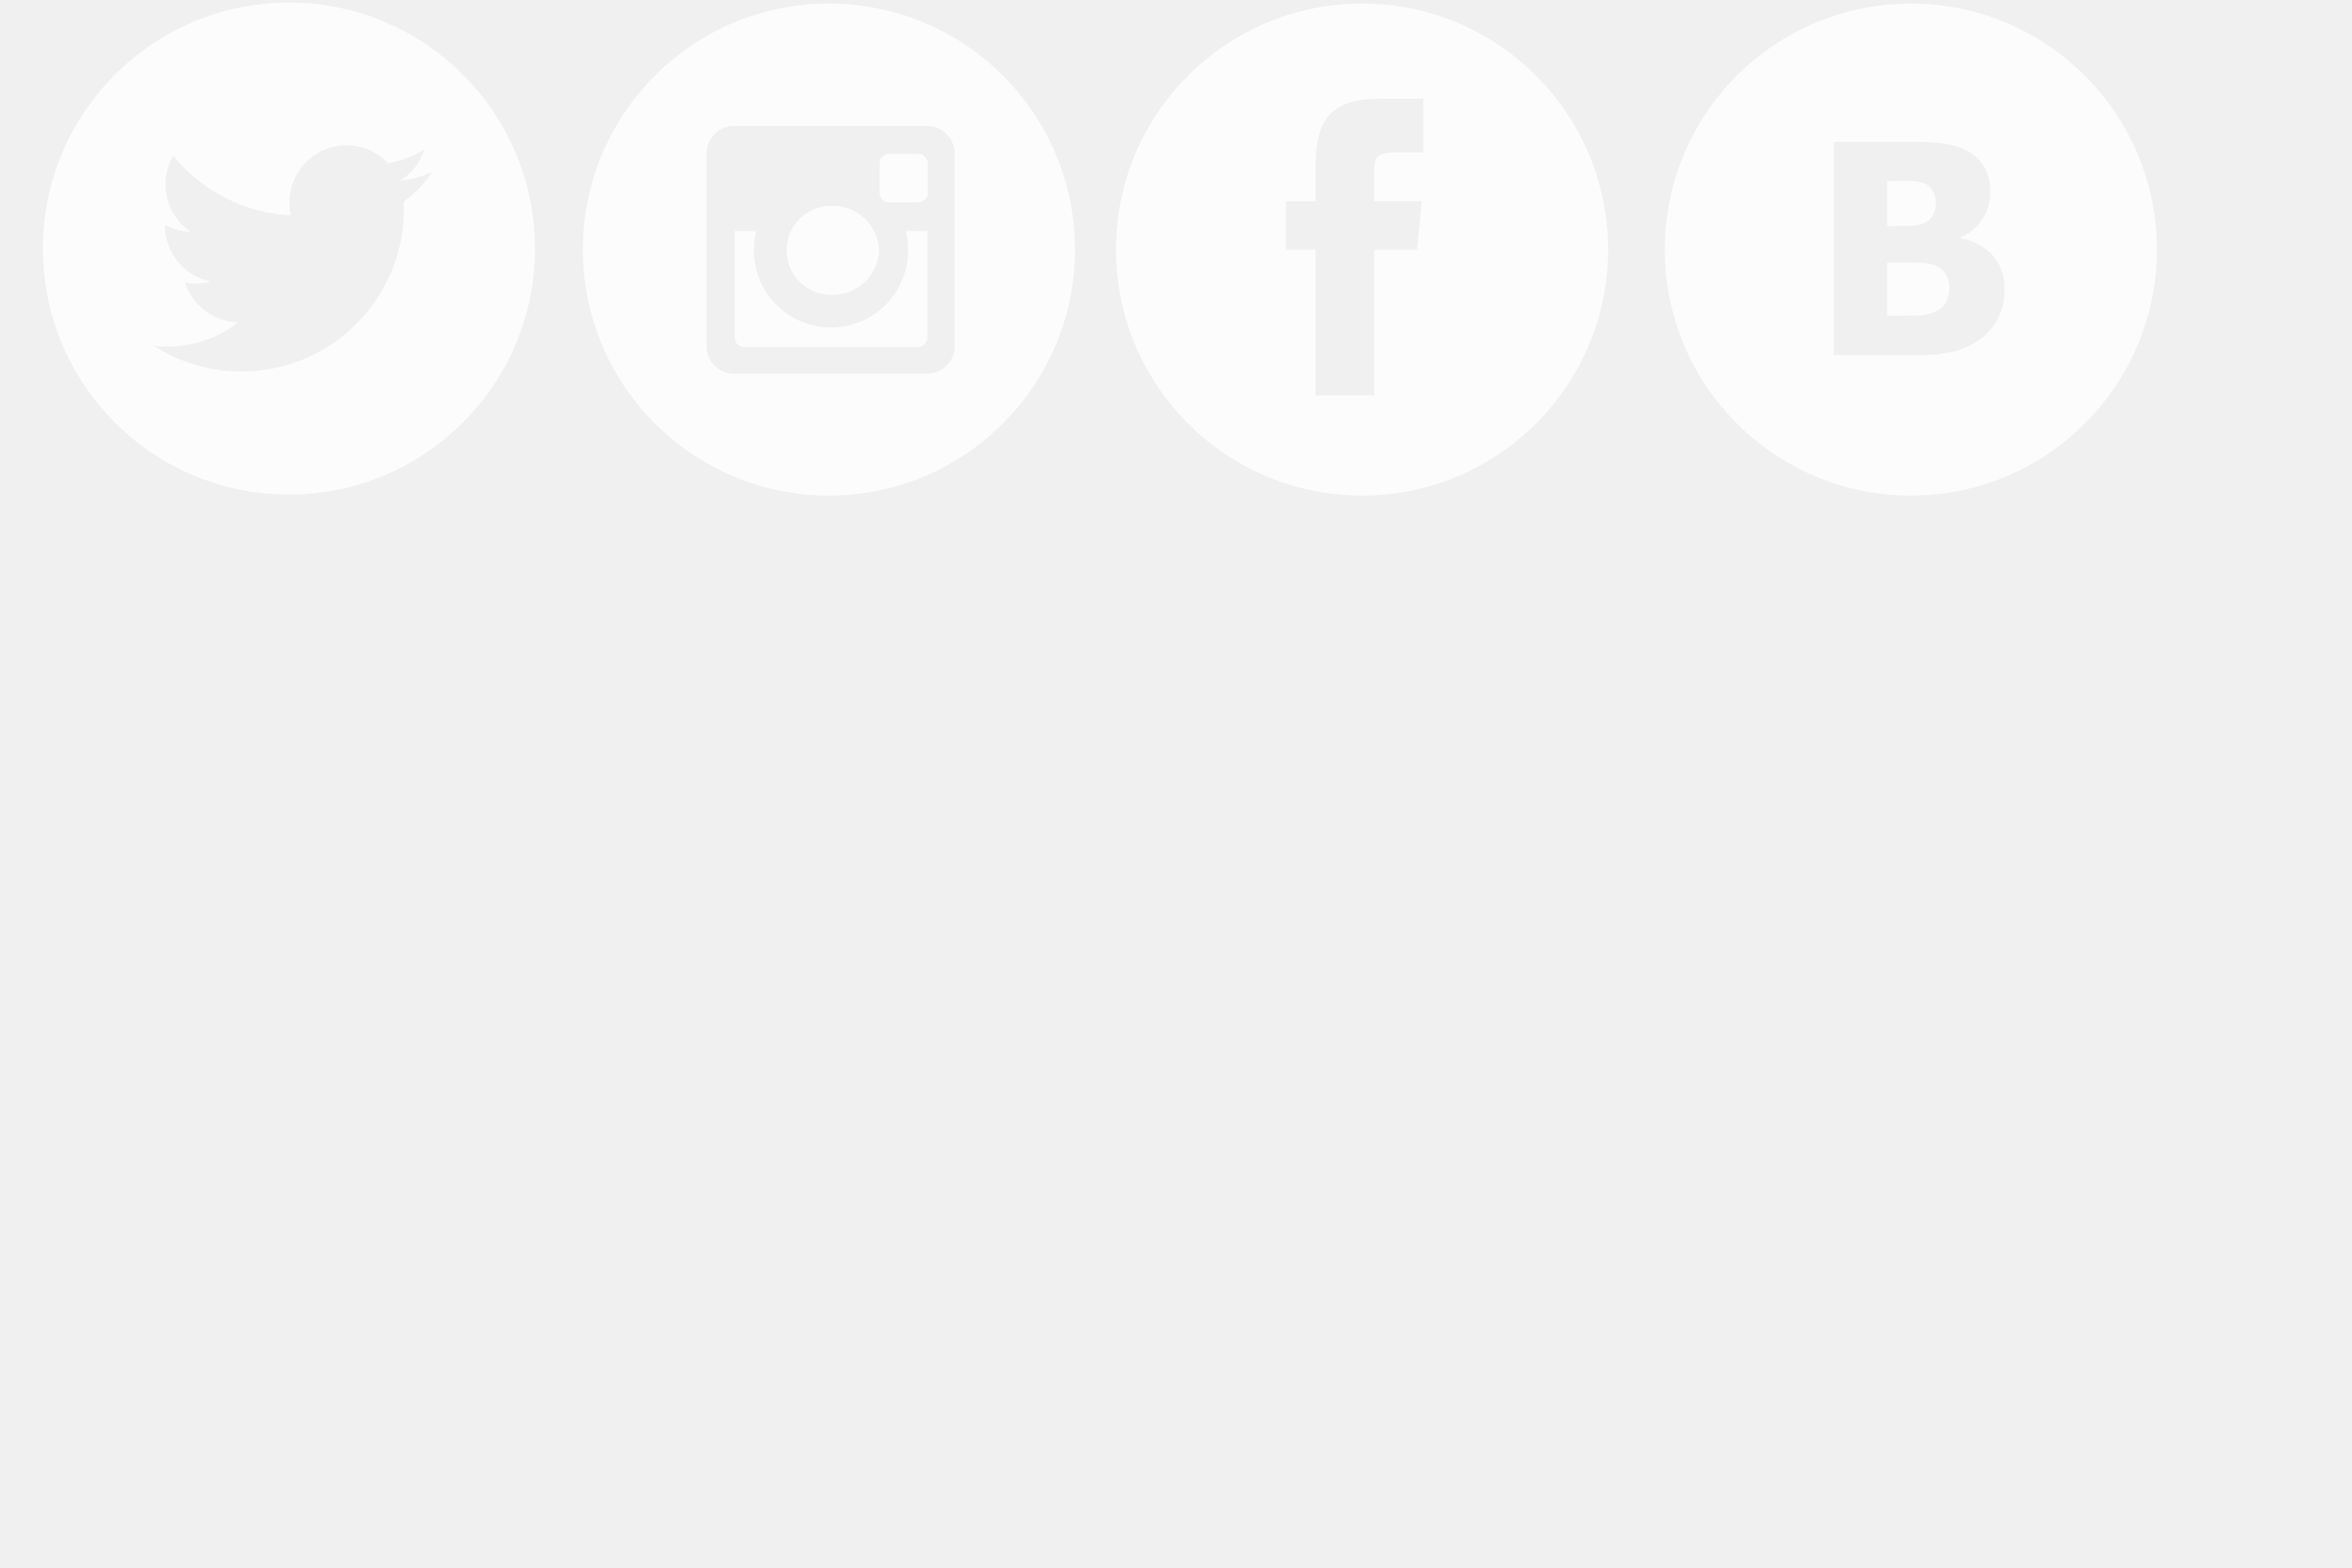
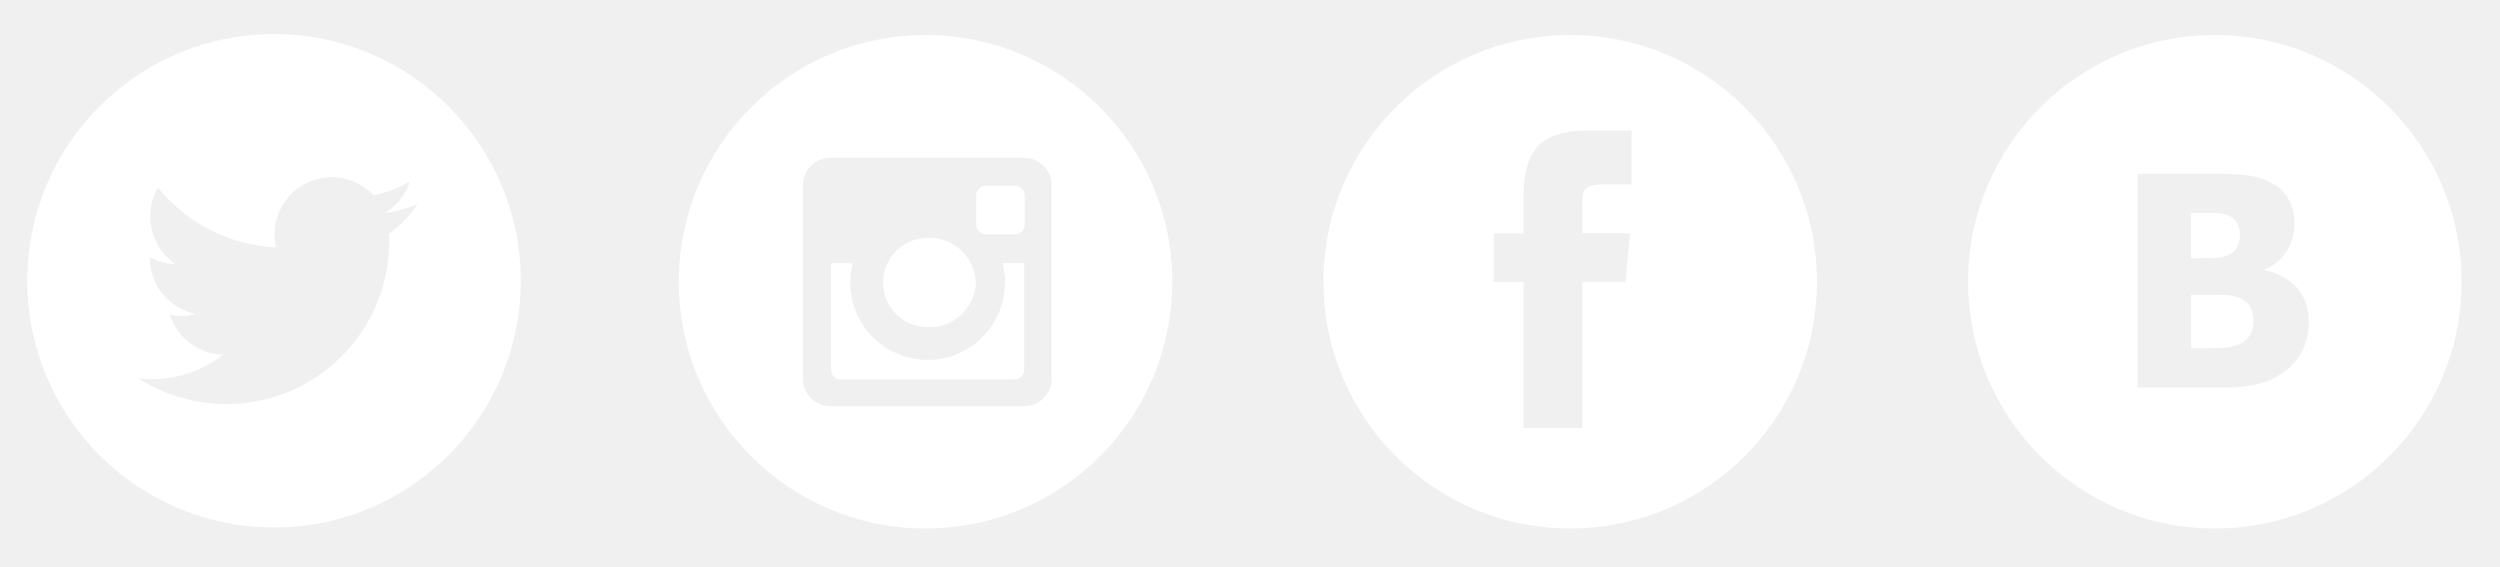
- <svg xmlns="http://www.w3.org/2000/svg" width="150" height="100" viewBox="0 0 150 100">
+ <svg xmlns="http://www.w3.org/2000/svg" width="159" height="36" viewBox="0 0 159 36">
  <defs>
    <style>
      .cls-1 {
        fill: #fff;
        fill-rule: evenodd;
-         opacity: 0.8;
      }
    </style>
  </defs>
-   <path id="Твитер" class="cls-1" d="M18.427,0.165A15.692,15.692,0,1,1,2.735,15.857,15.692,15.692,0,0,1,18.427.165Zm9.138,10.811a7.29,7.29,0,0,1-2.092.573,3.652,3.652,0,0,0,1.6-2.015,7.278,7.278,0,0,1-2.313.883,3.646,3.646,0,0,0-6.207,3.322,10.341,10.341,0,0,1-7.507-3.806A3.646,3.646,0,0,0,12.175,14.8a3.625,3.625,0,0,1-1.65-.456c0,0.015,0,.03,0,0.046a3.644,3.644,0,0,0,2.922,3.572,3.658,3.658,0,0,1-.96.128,3.616,3.616,0,0,1-.685-0.065,3.645,3.645,0,0,0,3.4,2.529,7.358,7.358,0,0,1-5.392,1.508,10.358,10.358,0,0,0,15.946-8.727q0-.237-0.011-0.471A7.406,7.406,0,0,0,27.565,10.976Z" />
-   <path id="Инста" class="cls-1" d="M52.865,0.228A15.692,15.692,0,1,1,37.173,15.919,15.692,15.692,0,0,1,52.865.228Zm6.272,23.61a1.745,1.745,0,0,0,1.745-1.745V9.782a1.745,1.745,0,0,0-1.745-1.745H46.809a1.745,1.745,0,0,0-1.745,1.745V22.093a1.745,1.745,0,0,0,1.745,1.745H59.136Zm-1.375-9.1a4.921,4.921,0,1,1-9.529,0h-1.38v6.786a0.611,0.611,0,0,0,.611.611H58.529a0.611,0.611,0,0,0,.611-0.611V14.737S58.644,14.739,57.761,14.737ZM53,13.132a2.954,2.954,0,0,1,3.066,2.838A2.954,2.954,0,0,1,53,18.808,2.838,2.838,0,0,1,53,13.132Zm3.7-3.316H58.56a0.611,0.611,0,0,1,.611.611v1.864a0.611,0.611,0,0,1-.611.611H56.7a0.611,0.611,0,0,1-.612-0.611V10.427A0.611,0.611,0,0,1,56.7,9.816Z" />
-   <path id="ФБ" class="cls-1" d="M86.865,0.228A15.692,15.692,0,1,1,71.173,15.919,15.691,15.691,0,0,1,86.865.228Zm0.773,24.989V15.926h2.742l0.285-3.089H87.638l0.005-1.856c0-.894.084-1.256,1.367-1.256h1.764V6.3H87.982c-3.294,0-4.082,1.546-4.082,4.342v2.2H82.011v3.089H83.9v9.291h3.739Z" />
-   <path id="ВК" class="cls-1" d="M121.865,0.228a15.692,15.692,0,1,1-15.692,15.692A15.691,15.691,0,0,1,121.865.228Zm5.967,18.252a3.118,3.118,0,0,0-.757-2.2,3.7,3.7,0,0,0-2.016-1.082V15.123a2.94,2.94,0,0,0,1.371-1.144,3.2,3.2,0,0,0,.5-1.771,3.115,3.115,0,0,0-.362-1.518,2.636,2.636,0,0,0-1.091-1.05,4.3,4.3,0,0,0-1.446-.476,16.36,16.36,0,0,0-2.269-.115h-4.8v13.6H122.4a8.823,8.823,0,0,0,2.331-.256,4.792,4.792,0,0,0,1.686-.857,3.641,3.641,0,0,0,1.032-1.269,3.94,3.94,0,0,0,.383-1.783h0Zm-4.372-5.586a1.543,1.543,0,0,0-.169-0.677,1.008,1.008,0,0,0-.527-0.5,2.107,2.107,0,0,0-.8-0.162q-0.462-.013-1.374-0.013h-0.237v2.877h0.43c0.583,0,.994-0.006,1.228-0.018a2,2,0,0,0,.727-0.19,1.105,1.105,0,0,0,.563-0.53,1.89,1.89,0,0,0,.157-0.786h0Zm0.856,5.523a1.647,1.647,0,0,0-.255-0.985,1.535,1.535,0,0,0-.767-0.539,2.537,2.537,0,0,0-.853-0.134c-0.362-.01-0.849-0.013-1.456-0.013h-0.63v3.4h0.184q1.332,0,1.842-.019a2.878,2.878,0,0,0,1.041-.245,1.363,1.363,0,0,0,.68-0.589A1.789,1.789,0,0,0,124.316,18.417Z" />
+   <path id="Твитер" class="cls-1" d="M17.427,2.165A15.692,15.692,0,1,1,1.736,17.857,15.692,15.692,0,0,1,17.427,2.165Zm9.138,10.811a7.3,7.3,0,0,1-2.092.573,3.652,3.652,0,0,0,1.6-2.015,7.279,7.279,0,0,1-2.313.883,3.646,3.646,0,0,0-6.206,3.322,10.341,10.341,0,0,1-7.507-3.806A3.646,3.646,0,0,0,11.175,16.8a3.627,3.627,0,0,1-1.65-.456c0,0.015,0,.03,0,0.046a3.644,3.644,0,0,0,2.922,3.572,3.642,3.642,0,0,1-1.645.062,3.645,3.645,0,0,0,3.4,2.53,7.349,7.349,0,0,1-5.392,1.508,10.358,10.358,0,0,0,15.946-8.726q0-.237-0.011-0.471A7.41,7.41,0,0,0,26.565,12.976Z" />
+   <path id="ВК" class="cls-1" d="M140.865,2.228a15.692,15.692,0,1,1-15.692,15.692A15.691,15.691,0,0,1,140.865,2.228Zm5.967,18.252a3.117,3.117,0,0,0-.757-2.2,3.7,3.7,0,0,0-2.016-1.082V17.123a2.934,2.934,0,0,0,1.371-1.144,3.2,3.2,0,0,0,.5-1.77,3.114,3.114,0,0,0-.362-1.518,2.635,2.635,0,0,0-1.091-1.05,4.307,4.307,0,0,0-1.446-.477,16.411,16.411,0,0,0-2.269-.115h-4.8v13.6H141.4a8.817,8.817,0,0,0,2.332-.256,4.793,4.793,0,0,0,1.686-.857,3.641,3.641,0,0,0,1.032-1.268,3.941,3.941,0,0,0,.383-1.783h0Zm-4.372-5.585a1.543,1.543,0,0,0-.169-0.677,1.008,1.008,0,0,0-.527-0.5,2.105,2.105,0,0,0-.8-0.162q-0.462-.014-1.374-0.013h-0.237v2.877h0.43c0.583,0,.994-0.006,1.228-0.019a2,2,0,0,0,.727-0.19,1.1,1.1,0,0,0,.563-0.53,1.89,1.89,0,0,0,.157-0.786h0Zm0.856,5.523a1.647,1.647,0,0,0-.255-0.985,1.536,1.536,0,0,0-.767-0.539,2.537,2.537,0,0,0-.853-0.134c-0.362-.01-0.849-0.013-1.456-0.013h-0.63v3.4h0.184q1.332,0,1.842-.019a2.878,2.878,0,0,0,1.041-.245,1.363,1.363,0,0,0,.68-0.589A1.789,1.789,0,0,0,143.316,20.417Z" />
+   <path id="ФБ" class="cls-1" d="M99.865,2.228A15.692,15.692,0,1,1,84.173,17.919,15.691,15.691,0,0,1,99.865,2.228Zm0.773,24.99V17.926h2.743l0.285-3.089h-3.028l0-1.856c0-.894.085-1.256,1.367-1.256h1.764V8.3h-2.792c-3.294,0-4.082,1.546-4.082,4.342v2.2H95.011v3.089H96.9v9.291h3.738Z" />
+   <path id="Инста" class="cls-1" d="M58.865,2.228A15.692,15.692,0,1,1,43.173,17.919,15.692,15.692,0,0,1,58.865,2.228Zm6.272,23.61a1.745,1.745,0,0,0,1.745-1.745V11.782a1.745,1.745,0,0,0-1.745-1.745H52.809a1.745,1.745,0,0,0-1.745,1.745V24.093a1.745,1.745,0,0,0,1.745,1.745H65.136Zm-1.375-9.1a4.921,4.921,0,1,1-9.529,0h-1.38v6.786a0.611,0.611,0,0,0,.611.611H64.529a0.611,0.611,0,0,0,.611-0.611V16.737S64.644,16.739,63.761,16.737ZM59,15.132a2.954,2.954,0,0,1,3.066,2.838A2.954,2.954,0,0,1,59,20.809,2.838,2.838,0,0,1,59,15.132Zm3.7-3.316H64.56a0.611,0.611,0,0,1,.611.611v1.864a0.611,0.611,0,0,1-.611.611H62.7a0.611,0.611,0,0,1-.611-0.611V12.427A0.611,0.611,0,0,1,62.7,11.816Z" />
</svg>
